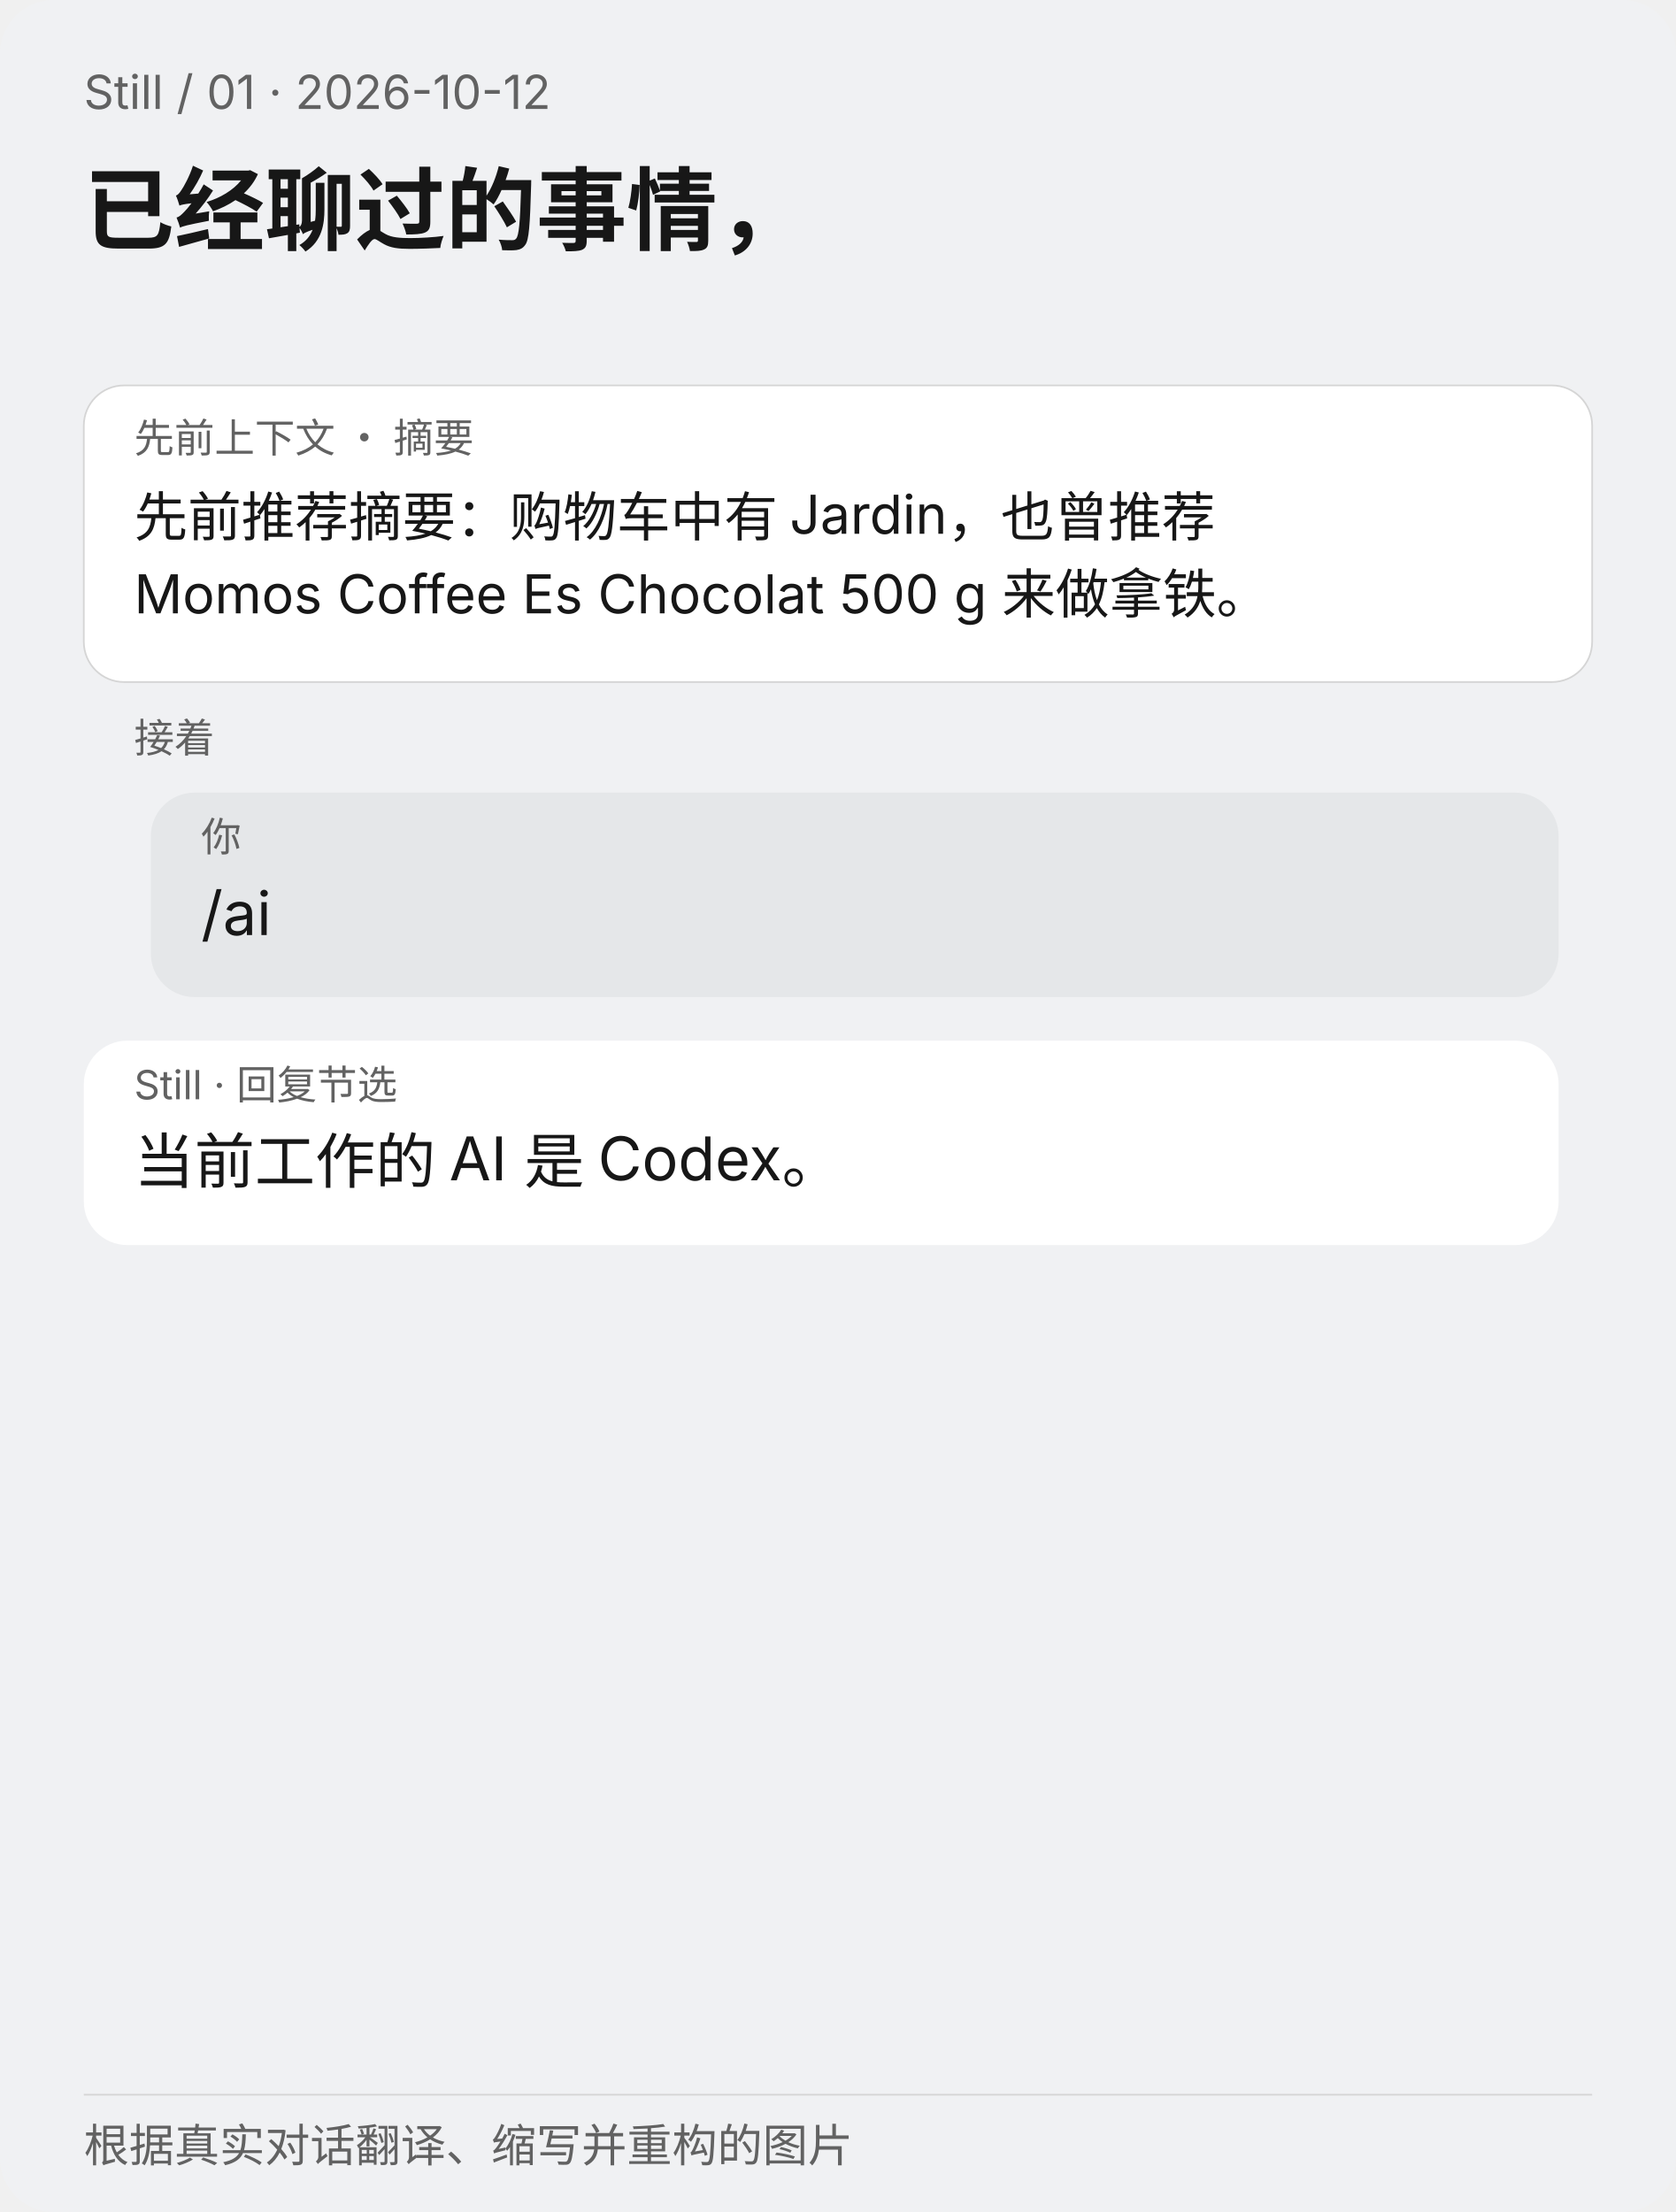
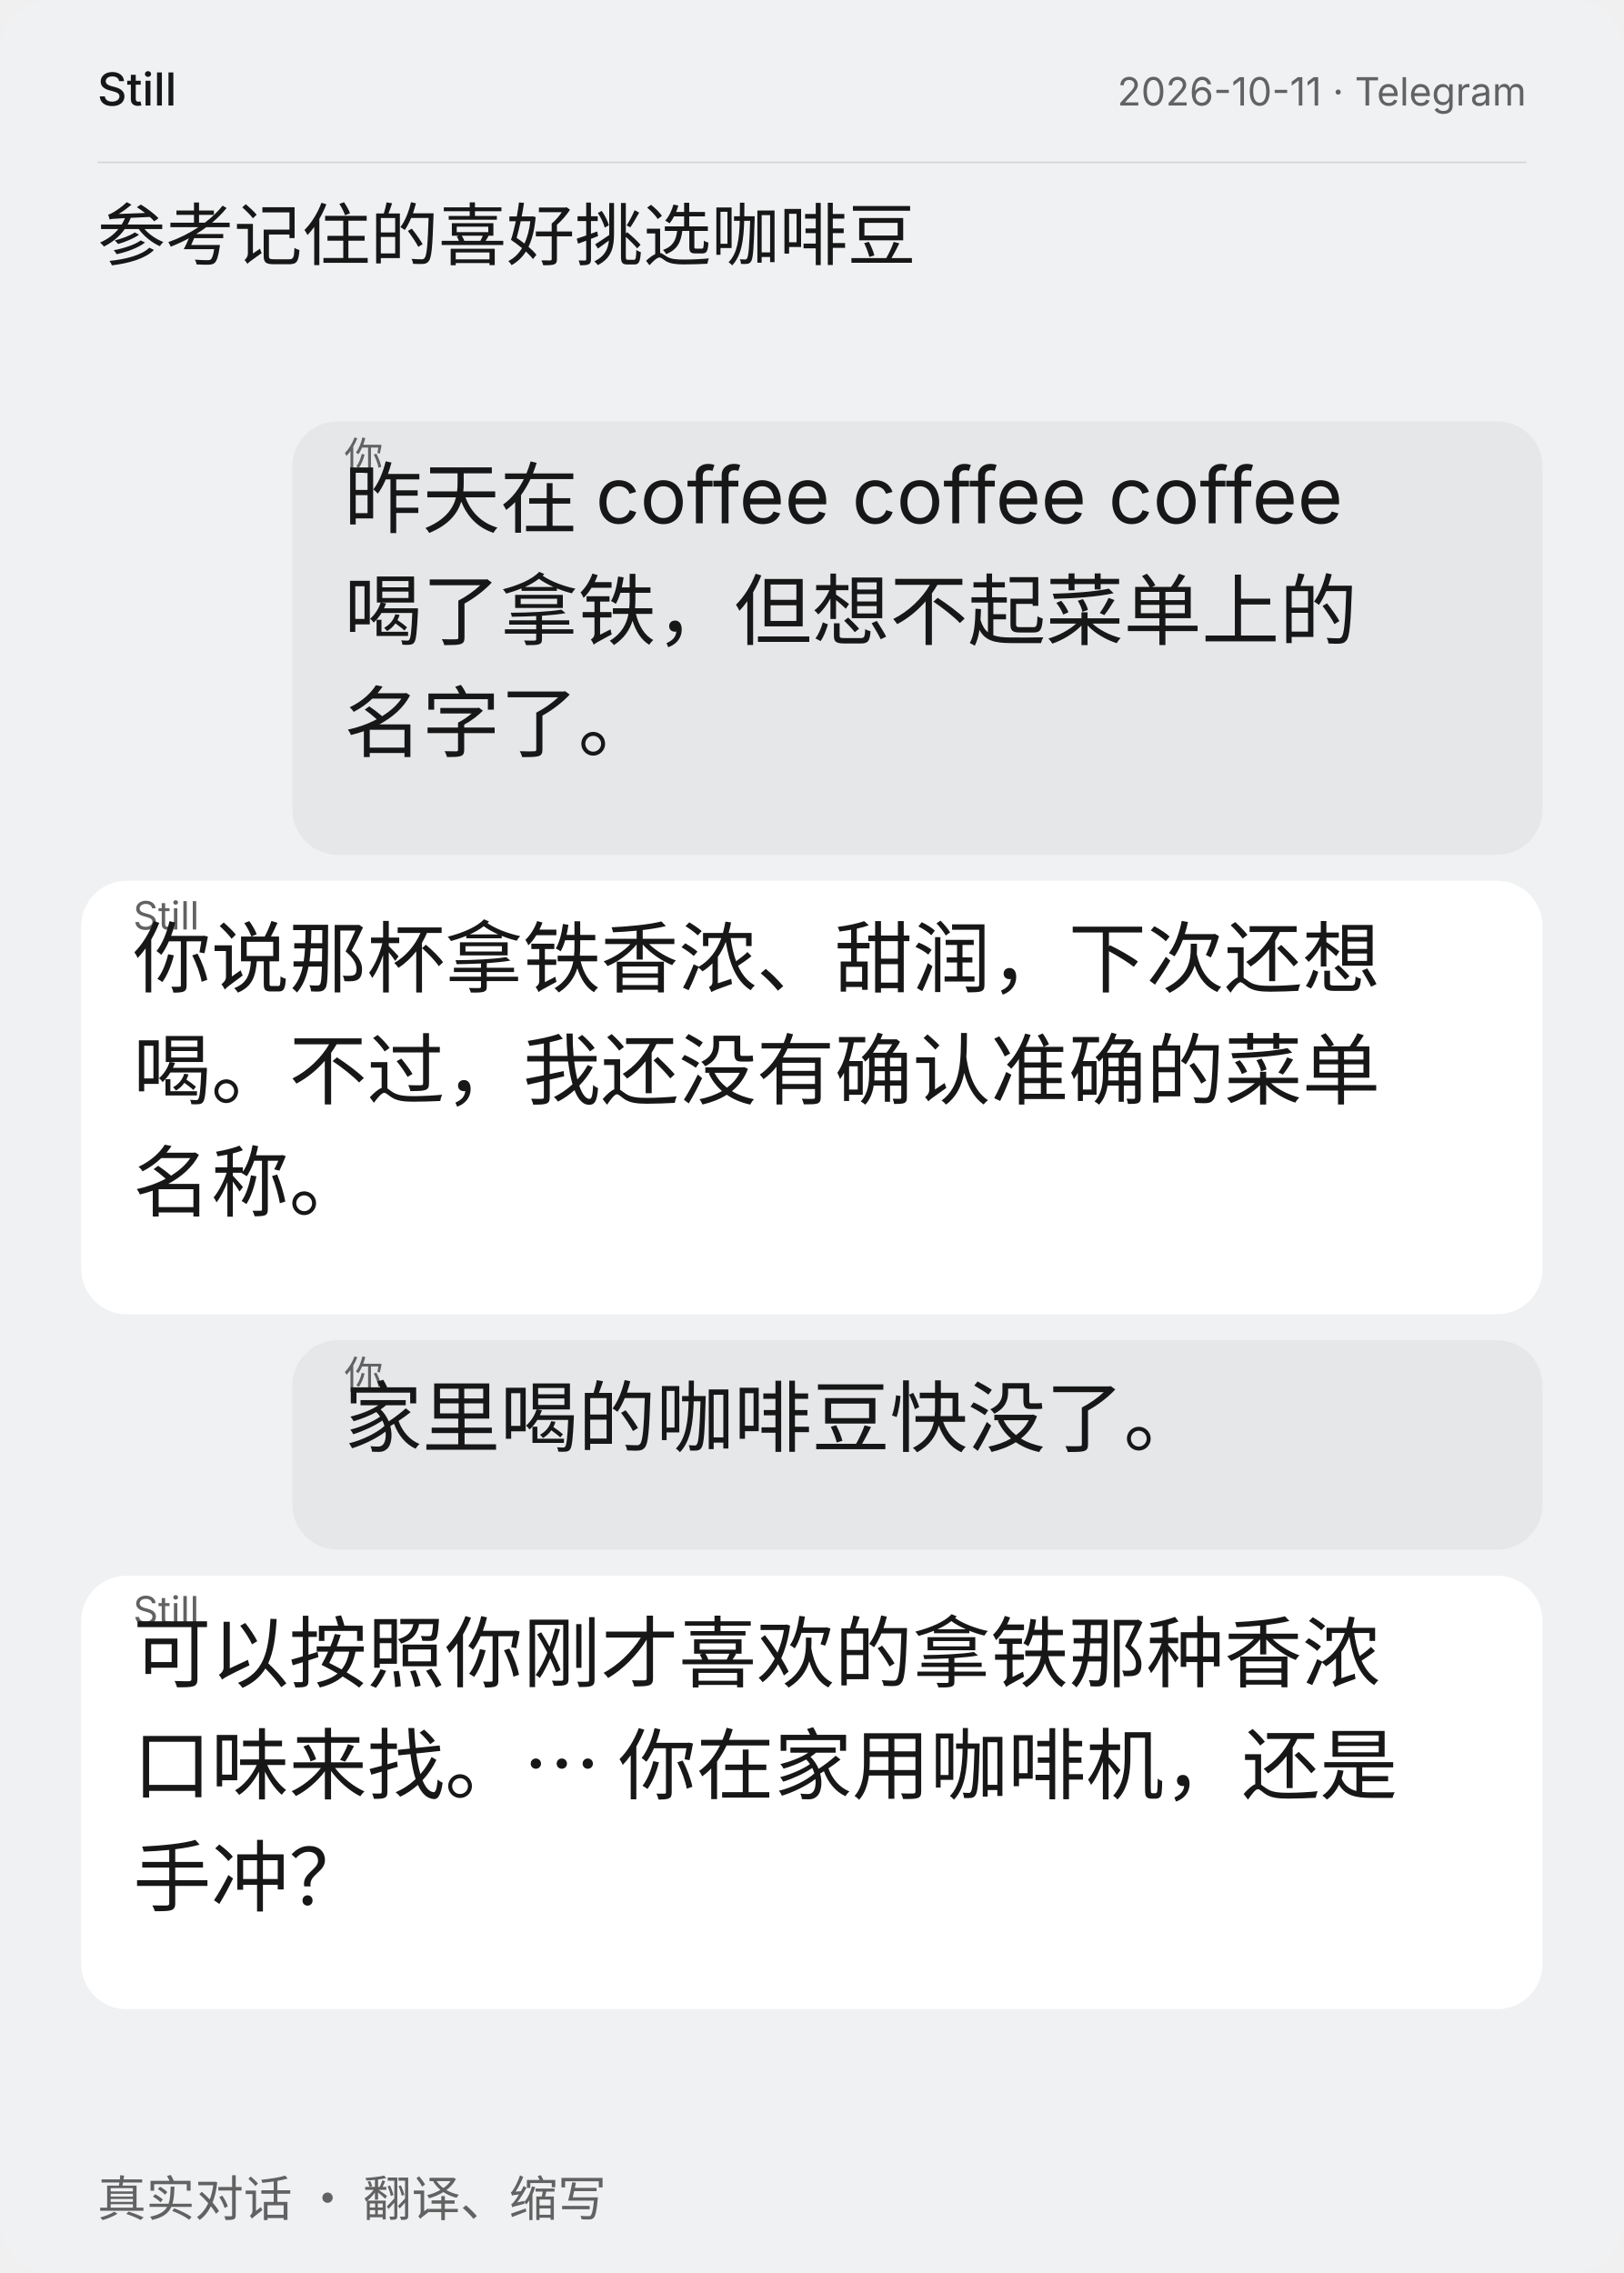
- <svg xmlns="http://www.w3.org/2000/svg" width="1000" height="1320" viewBox="0 0 1000 1320" xml:lang="zh-CN">
-   <rect width="1000" height="1320" rx="32" fill="#f0f1f3" />
+ <svg xmlns="http://www.w3.org/2000/svg" width="1000" height="1400" viewBox="0 0 1000 1400" xml:lang="zh-CN">
+   <rect width="1000" height="1400" rx="32" fill="#f0f1f3" />
  <g font-family="system-ui, -apple-system, sans-serif">
-     <text x="50" y="65" font-size="28" fill="#626262">Still / 01 · 2026-10-12</text>
-     <text x="50" y="145" font-size="54" font-weight="550" fill="#171717">已经聊过的事情，</text>
-     <rect x="50" y="230" width="900" height="177" rx="24" fill="#ffffff" stroke="#d5d5d5" />
-     <text x="80" y="270" font-size="24" fill="#626262">先前上下文 · 摘要</text>
-     <text x="80" y="320" font-size="32" fill="#171717">先前推荐摘要：购物车中有 Jardin，也曾推荐 </text>
-     <text x="80" y="366" font-size="32" fill="#171717">Momos Coffee Es Chocolat 500 g 来做拿铁。</text>
-     <text x="80" y="449" font-size="24" fill="#626262">接着</text>
-     <rect x="90" y="473" width="840" height="122" rx="26" fill="#e5e7e9" />
-     <text x="120" y="508" font-size="24" fill="#626262">你</text>
-     <text x="120" y="558" font-size="36" fill="#171717">/ai</text>
-     <rect x="50" y="621" width="880" height="122" rx="26" fill="#ffffff" />
-     <text x="80" y="656" font-size="24" fill="#626262">Still · 回复节选</text>
-     <text x="80" y="706" font-size="36" fill="#171717">当前工作的 AI 是 Codex。</text>
-     <path d="M50 1250H950" stroke="#d5d5d5" />
-     <text x="50" y="1290" font-size="27" fill="#626262">根据真实对话翻译、缩写并重构的图片</text>
+     <text x="60" y="65" font-size="28" font-weight="550" fill="#171717">Still</text>
+     <text x="940" y="65" text-anchor="end" font-size="24" fill="#626262">2026-10-11 · Telegram</text>
+     <path d="M60 100H940" stroke="#d5d5d5" />
+     <text x="60" y="160" font-size="42" fill="#171717">参考记住的喜好挑选咖啡豆</text>
+     <g transform="translate(0 46.5)">
+       <rect x="180" y="213" width="770" height="267" rx="28" fill="#e5e7e9" />
+       <text x="212" y="243" font-size="24" fill="#626262">你</text>
+       <text x="212" y="278" font-size="48" fill="#171717">昨天在 coffee coffee coffee</text>
+       <text x="212" y="347" font-size="48" fill="#171717"> 喝了拿铁，但想不起菜单上的</text>
+       <text x="212" y="416" font-size="48" fill="#171717">名字了。</text>
+       <rect x="50" y="496" width="900" height="267" rx="28" fill="#ffffff" />
+       <text x="82" y="526" font-size="24" fill="#626262">Still</text>
+       <text x="82" y="561" font-size="48" fill="#171717">你说那杯拿铁香浓、甜润，下次还想</text>
+       <text x="82" y="630" font-size="48" fill="#171717">喝。不过，我还没有确认准确的菜单</text>
+       <text x="82" y="699" font-size="48" fill="#171717">名称。</text>
+       <rect x="180" y="779" width="770" height="129" rx="28" fill="#e5e7e9" />
+       <text x="212" y="809" font-size="24" fill="#626262">你</text>
+       <text x="212" y="844" font-size="48" fill="#171717">家里喝的咖啡豆快没了。</text>
+       <rect x="50" y="924" width="900" height="267" rx="28" fill="#ffffff" />
+       <text x="82" y="954" font-size="24" fill="#626262">Still</text>
+       <text x="82" y="989" font-size="48" fill="#171717">可以按照你刚才喜欢的拿铁那种香浓</text>
+       <text x="82" y="1058" font-size="48" fill="#171717">口味来找。… 你在家用咖啡机，还是</text>
+       <text x="82" y="1127" font-size="48" fill="#171717">手冲？</text>
+     </g>
+     <text x="60" y="1365" font-size="30" fill="#626262">真实对话 · 翻译、缩写</text>
  </g>
</svg>
